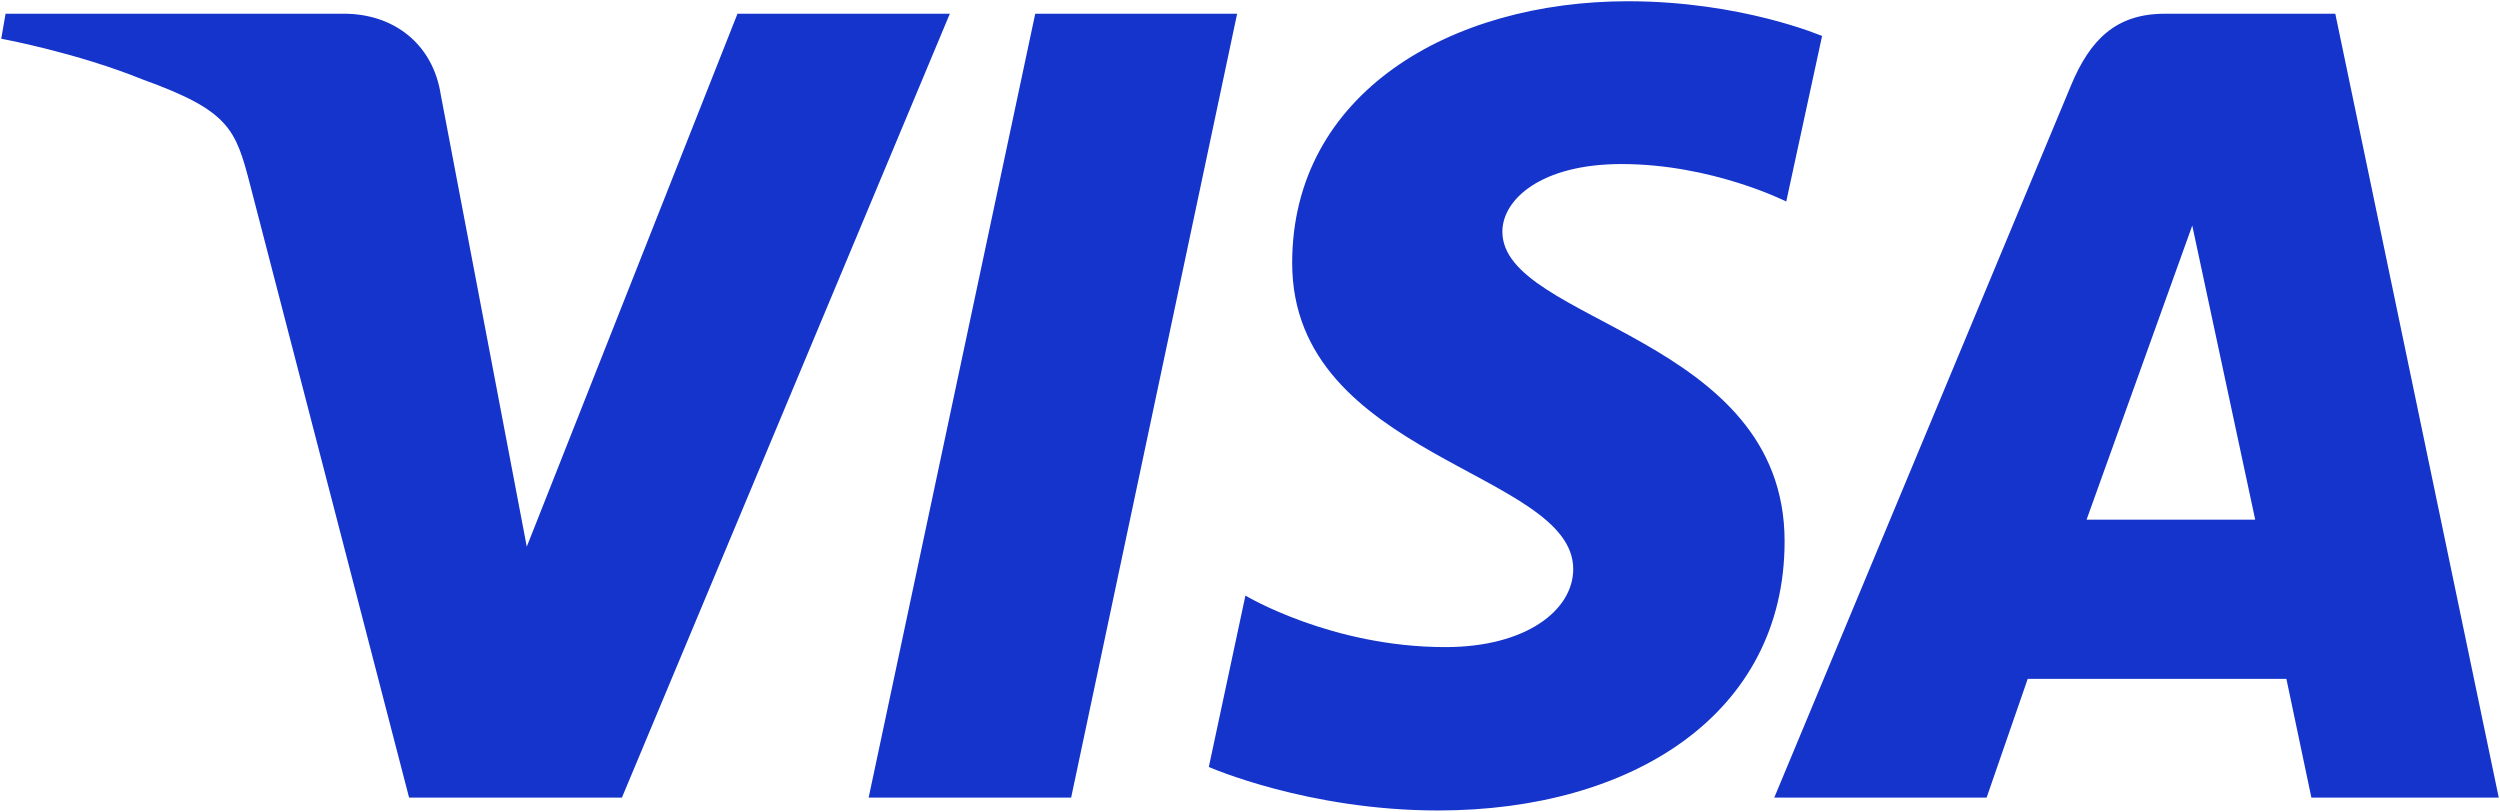
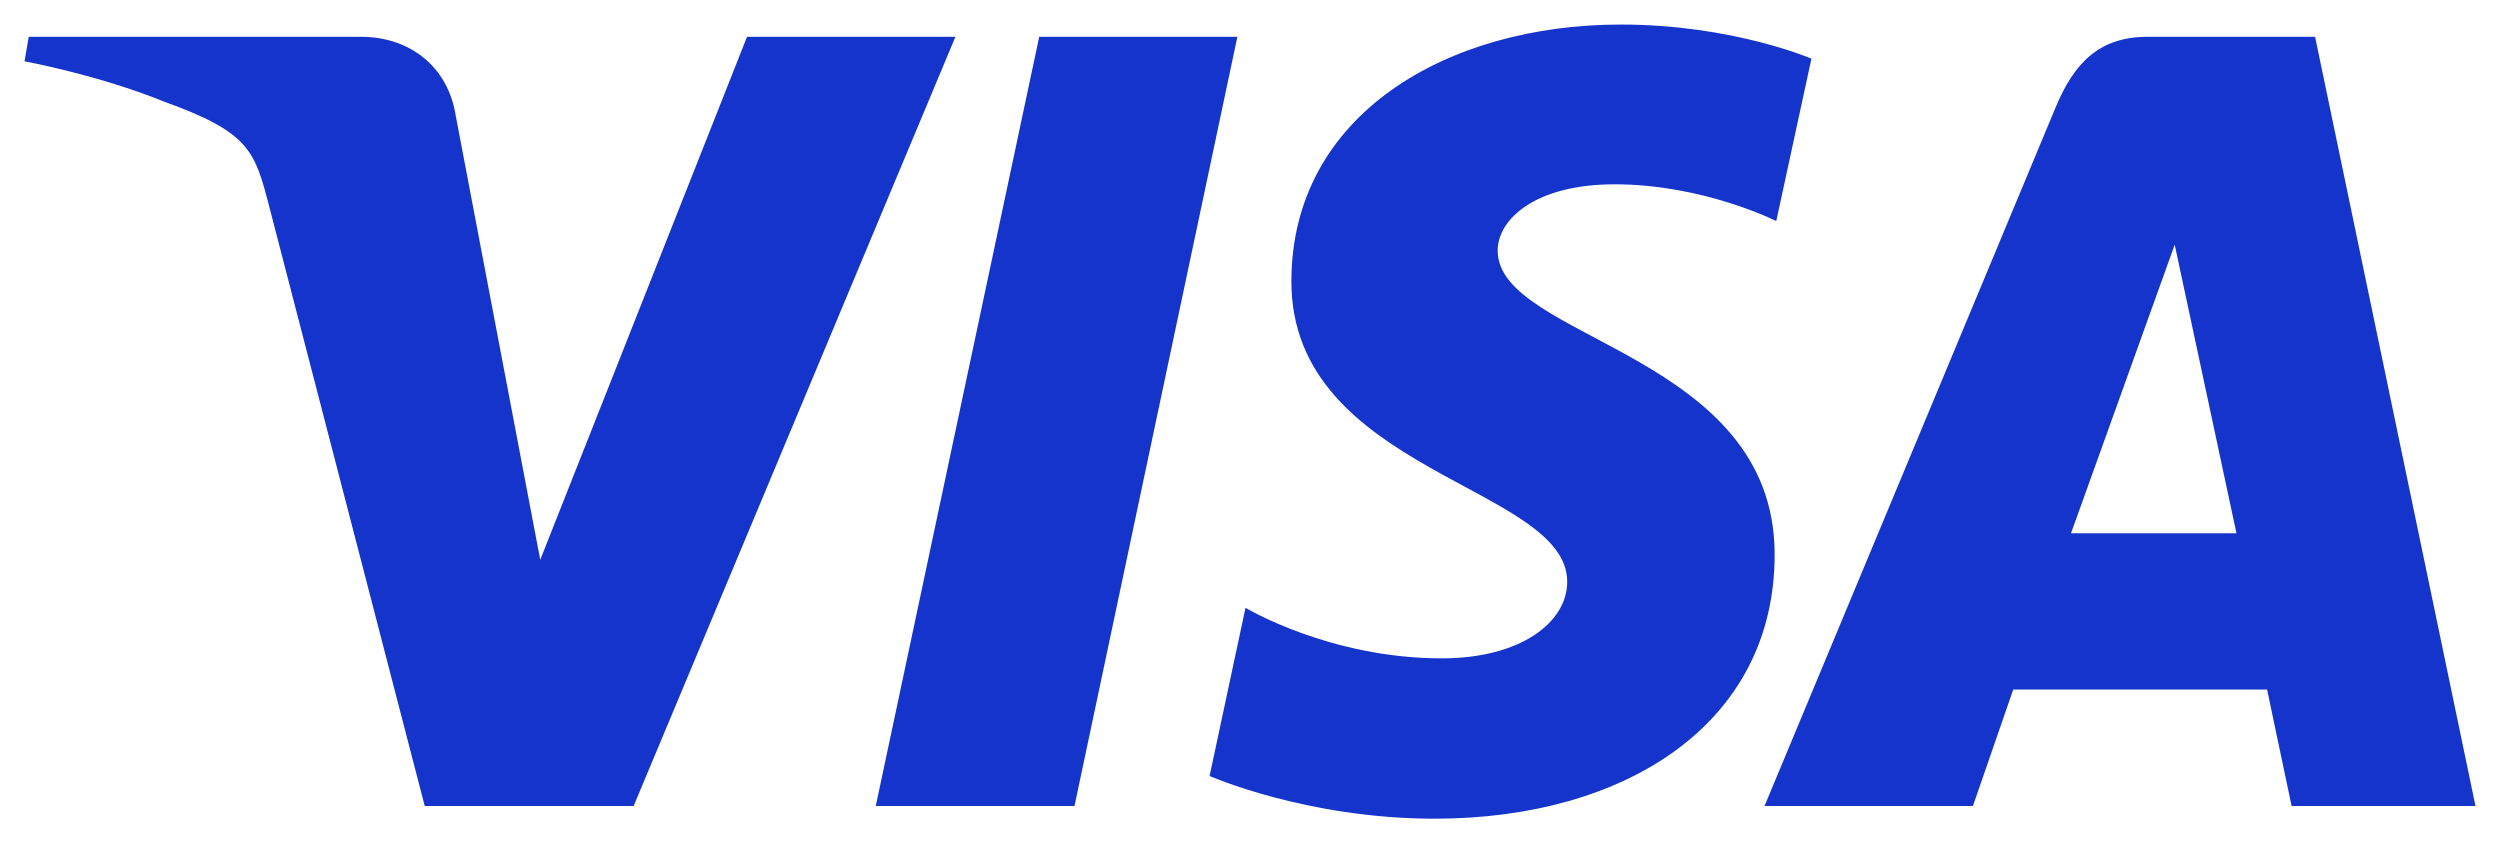
- <svg xmlns="http://www.w3.org/2000/svg" viewBox="0 0 1000 324.68">
+ <svg xmlns="http://www.w3.org/2000/svg" viewBox="-9.49 -9.49 1018.98 343.67" width="1019.0" height="343.7">
  <path fill="#1434cb" d="m651.19.5c-70.93,0-134.32,36.77-134.32,104.69,0,77.9,112.42,83.28,112.42,122.42,0,16.48-18.88,31.23-51.14,31.23-45.77,0-79.98-20.61-79.98-20.61l-14.64,68.55s39.41,17.41,91.73,17.41c77.55,0,138.58-38.57,138.58-107.66,0-82.32-112.89-87.54-112.89-123.86,0-12.91,15.5-27.05,47.66-27.05,36.29,0,65.89,14.99,65.89,14.99l14.33-66.2S696.61.5,651.18.5h0ZM2.22,5.5L.5,15.49s29.84,5.46,56.72,16.36c34.61,12.49,37.07,19.77,42.9,42.35l63.51,244.83h85.14L379.93,5.5h-84.94l-84.28,213.17-34.39-180.7c-3.15-20.68-19.13-32.48-38.68-32.48,0,0-135.41,0-135.41,0Zm411.87,0l-66.63,313.53h81L494.85,5.5h-80.76Zm451.76,0c-19.53,0-29.88,10.46-37.47,28.73l-118.67,284.8h84.94l16.43-47.47h103.48l9.99,47.47h74.95L934.12,5.5h-68.27Zm11.05,84.71l25.18,117.65h-67.45l42.28-117.65h0Z" />
</svg>
